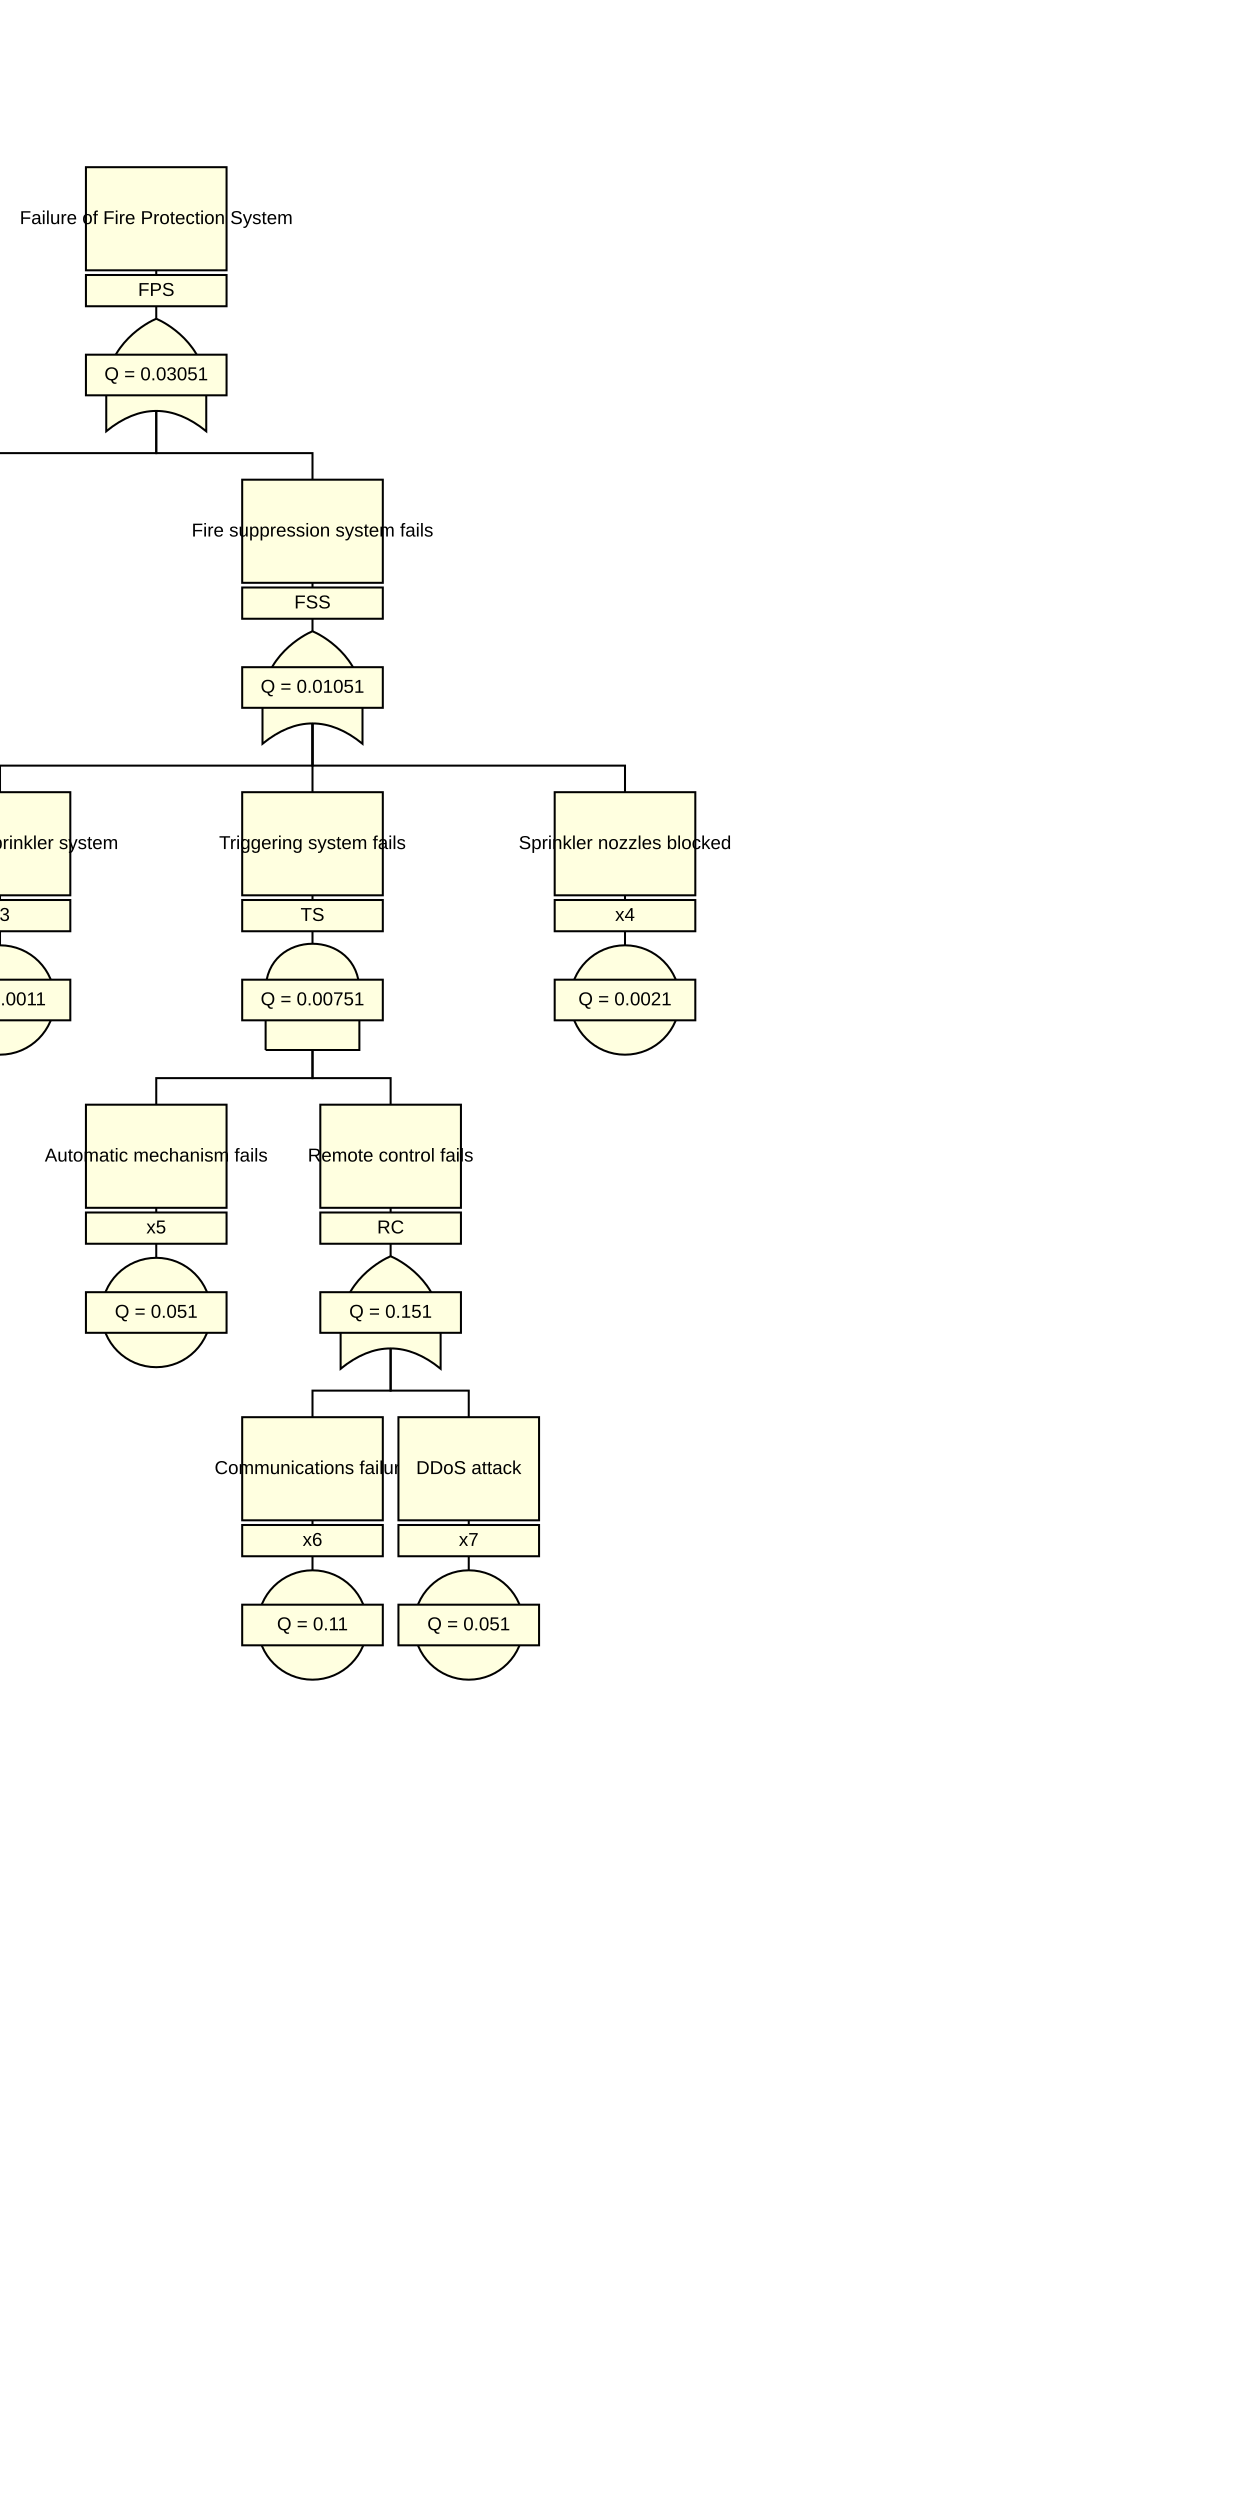
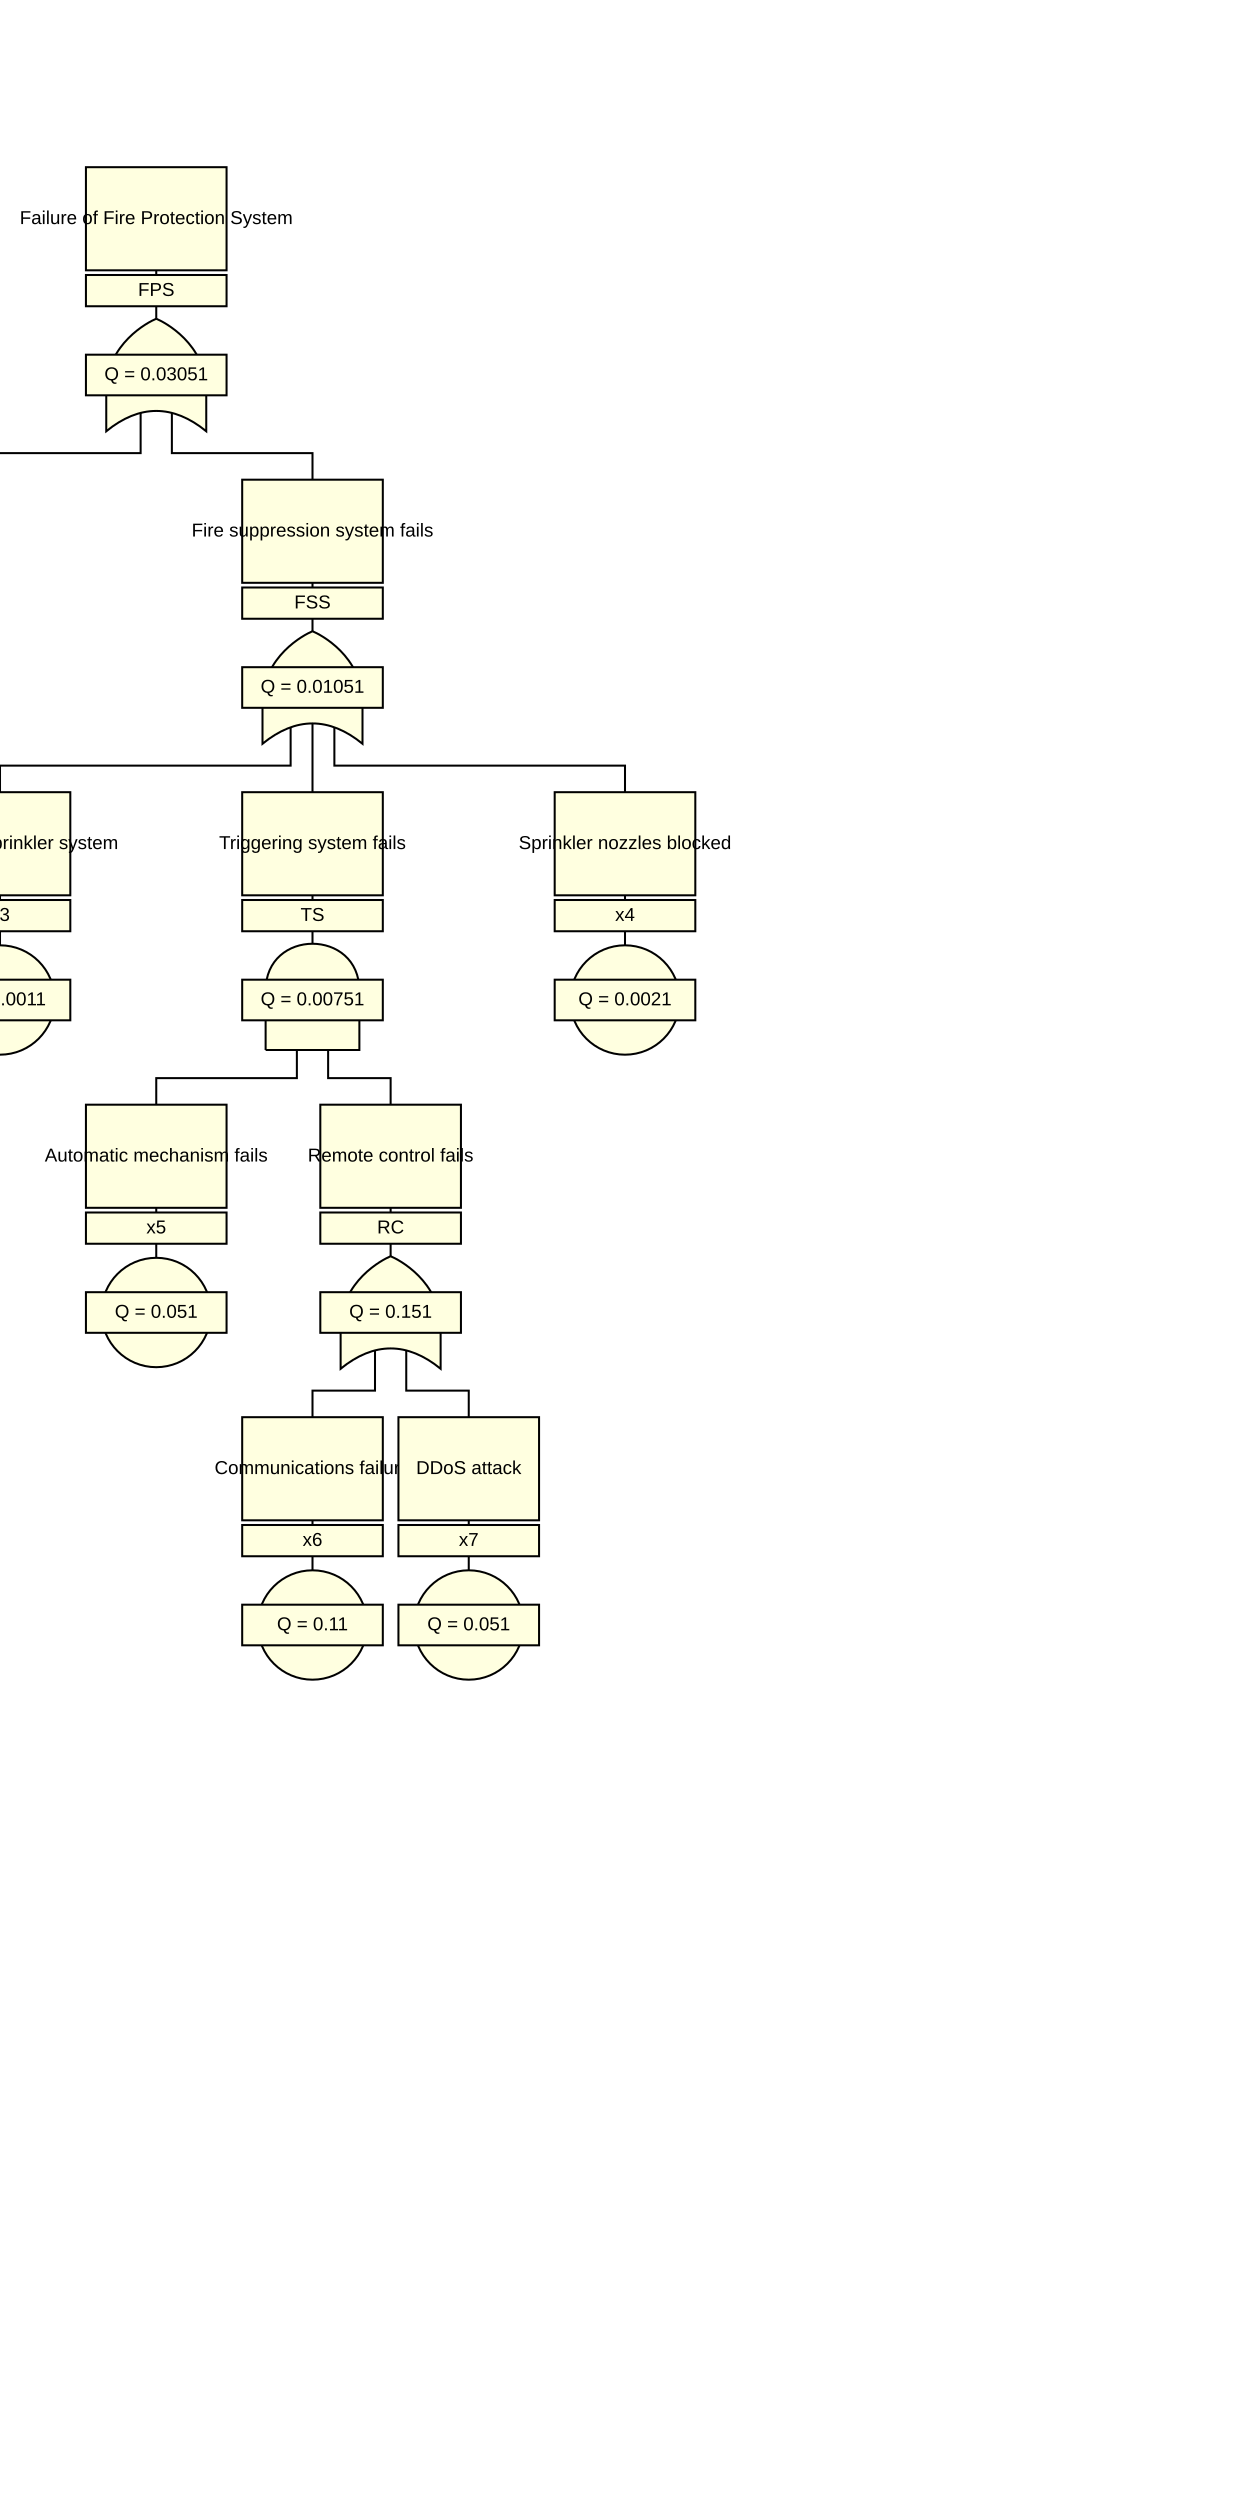
<svg xmlns="http://www.w3.org/2000/svg" viewBox="-100 -200 800 1600">
  <style>
circle, path, polygon, rect {
  fill: lightyellow;
}
circle, path, polygon, polyline, rect {
  stroke: black;
  stroke-width: 1.3;
}
polyline {
  fill: none;
}
text {
  dominant-baseline: middle;
  font-family: Arial, sans-serif;
  font-size: 12px;
  text-anchor: middle;
}
</style>
  <polyline points="0,-93 0,40" />
-   <polyline points="0,40 0,90 -250,90 -250,140" />
-   <polyline points="0,40 0,90 100,90 100,140" />
+   <polyline points="-10,40 -10,90 -250,90 -250,140" />
+   <polyline points="10,40 10,90 100,90 100,140" />
  <rect x="-45" y="-93" width="90" height="66" />
  <text x="0" y="-60">Failure of Fire Protection System</text>
  <rect x="-45" y="-24" width="90" height="20" />
  <text x="0" y="-14">FPS</text>
  <path d="M0,4 C-5,6 -32,20 -32,50 L-32,76 Q0,50 32,76 L32,50 C32,20 5,6 0,4" />
  <rect x="-45" y="27" width="90" height="26" />
  <text x="0" y="40">Q = 0.03051</text>
  <polyline points="-250,107 -250,240" />
-   <polyline points="-250,240 -250,290 -300,290 -300,340" />
-   <polyline points="-250,240 -250,290 -200,290 -200,340" />
+   <polyline points="-260,240 -260,290 -300,290 -300,340" />
+   <polyline points="-240,240 -240,290 -200,290 -200,340" />
  <rect x="-295" y="107" width="90" height="66" />
  <text x="-250" y="140">Fire detection system fails</text>
  <rect x="-295" y="176" width="90" height="20" />
  <text x="-250" y="186">FDS</text>
  <path d="M-280,272 L-220,272 L-220,234 C-220,194 -280,194 -280,234 L-280,272 " />
  <rect x="-295" y="227" width="90" height="26" />
  <text x="-250" y="240">Q = 0.021</text>
  <polyline points="-300,307 -300,440" />
  <rect x="-345" y="307" width="90" height="66" />
  <text x="-300" y="340">Failure of smoke detector sensor</text>
  <rect x="-345" y="376" width="90" height="20" />
  <text x="-300" y="386">x1</text>
  <circle cx="-300" cy="440" r="35" />
  <rect x="-345" y="427" width="90" height="26" />
  <text x="-300" y="440">Q = 0.21</text>
  <polyline points="-200,307 -200,440" />
  <rect x="-245" y="307" width="90" height="66" />
  <text x="-200" y="340">Failure of heat detector sensor</text>
  <rect x="-245" y="376" width="90" height="20" />
  <text x="-200" y="386">x2</text>
  <circle cx="-200" cy="440" r="35" />
  <rect x="-245" y="427" width="90" height="26" />
  <text x="-200" y="440">Q = 0.11</text>
  <polyline points="100,107 100,240" />
-   <polyline points="100,240 100,290 -100,290 -100,340" />
+   <polyline points="86,240 86,290 -100,290 -100,340" />
  <polyline points="100,240 100,290 100,290 100,340" />
-   <polyline points="100,240 100,290 300,290 300,340" />
+   <polyline points="114,240 114,290 300,290 300,340" />
  <rect x="55" y="107" width="90" height="66" />
  <text x="100" y="140">Fire suppression system fails</text>
  <rect x="55" y="176" width="90" height="20" />
  <text x="100" y="186">FSS</text>
  <path d="M100,204 C95,206 68,220 68,250 L68,276 Q100,250 132,276 L132,250 C132,220 105,206 100,204" />
  <rect x="55" y="227" width="90" height="26" />
  <text x="100" y="240">Q = 0.01051</text>
  <polyline points="-100,307 -100,440" />
  <rect x="-145" y="307" width="90" height="66" />
  <text x="-100" y="340">No water to sprinkler system</text>
  <rect x="-145" y="376" width="90" height="20" />
  <text x="-100" y="386">x3</text>
  <circle cx="-100" cy="440" r="35" />
  <rect x="-145" y="427" width="90" height="26" />
  <text x="-100" y="440">Q = 0.0011</text>
  <polyline points="100,307 100,440" />
-   <polyline points="100,440 100,490 0,490 0,540" />
-   <polyline points="100,440 100,490 150,490 150,540" />
+   <polyline points="90,440 90,490 0,490 0,540" />
+   <polyline points="110,440 110,490 150,490 150,540" />
  <rect x="55" y="307" width="90" height="66" />
  <text x="100" y="340">Triggering system fails</text>
  <rect x="55" y="376" width="90" height="20" />
  <text x="100" y="386">TS</text>
  <path d="M70,472 L130,472 L130,434 C130,394 70,394 70,434 L70,472 " />
  <rect x="55" y="427" width="90" height="26" />
  <text x="100" y="440">Q = 0.00751</text>
  <polyline points="0,507 0,640" />
  <rect x="-45" y="507" width="90" height="66" />
  <text x="0" y="540">Automatic mechanism fails</text>
  <rect x="-45" y="576" width="90" height="20" />
  <text x="0" y="586">x5</text>
  <circle cx="0" cy="640" r="35" />
  <rect x="-45" y="627" width="90" height="26" />
  <text x="0" y="640">Q = 0.051</text>
  <polyline points="150,507 150,640" />
-   <polyline points="150,640 150,690 100,690 100,740" />
-   <polyline points="150,640 150,690 200,690 200,740" />
+   <polyline points="140,640 140,690 100,690 100,740" />
+   <polyline points="160,640 160,690 200,690 200,740" />
  <rect x="105" y="507" width="90" height="66" />
  <text x="150" y="540">Remote control fails</text>
  <rect x="105" y="576" width="90" height="20" />
  <text x="150" y="586">RC</text>
  <path d="M150,604 C145,606 118,620 118,650 L118,676 Q150,650 182,676 L182,650 C182,620 155,606 150,604" />
  <rect x="105" y="627" width="90" height="26" />
  <text x="150" y="640">Q = 0.151</text>
  <polyline points="100,707 100,840" />
  <rect x="55" y="707" width="90" height="66" />
  <text x="100" y="740">Communications failure</text>
  <rect x="55" y="776" width="90" height="20" />
  <text x="100" y="786">x6</text>
  <circle cx="100" cy="840" r="35" />
  <rect x="55" y="827" width="90" height="26" />
  <text x="100" y="840">Q = 0.11</text>
  <polyline points="200,707 200,840" />
  <rect x="155" y="707" width="90" height="66" />
  <text x="200" y="740">DDoS attack</text>
  <rect x="155" y="776" width="90" height="20" />
  <text x="200" y="786">x7</text>
  <circle cx="200" cy="840" r="35" />
  <rect x="155" y="827" width="90" height="26" />
  <text x="200" y="840">Q = 0.051</text>
  <polyline points="300,307 300,440" />
  <rect x="255" y="307" width="90" height="66" />
  <text x="300" y="340">Sprinkler nozzles blocked</text>
  <rect x="255" y="376" width="90" height="20" />
  <text x="300" y="386">x4</text>
  <circle cx="300" cy="440" r="35" />
  <rect x="255" y="427" width="90" height="26" />
  <text x="300" y="440">Q = 0.0021</text>
</svg>
